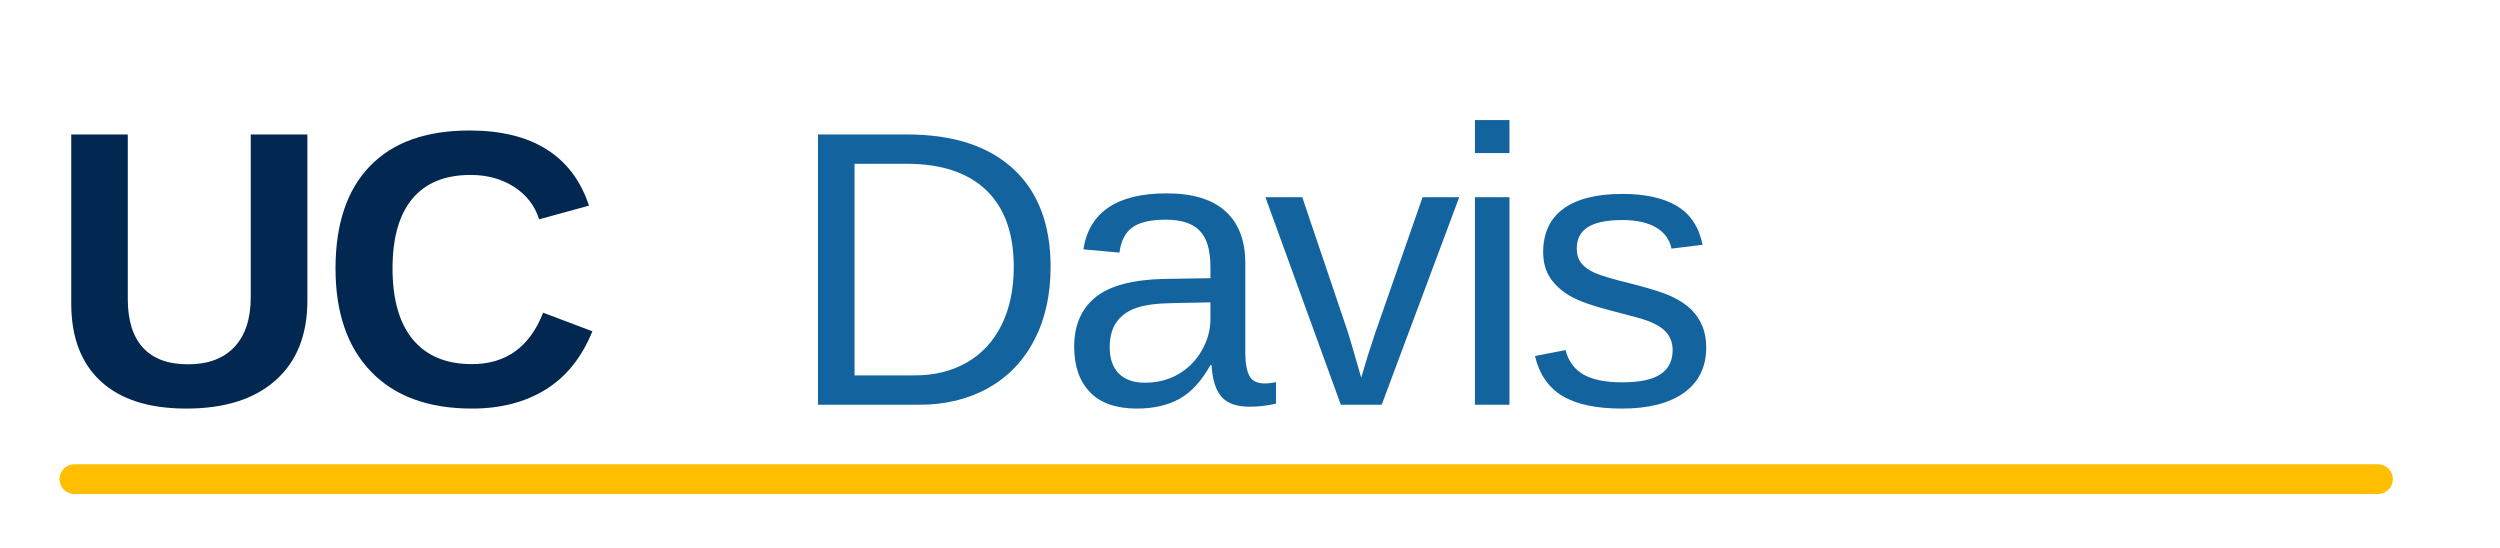
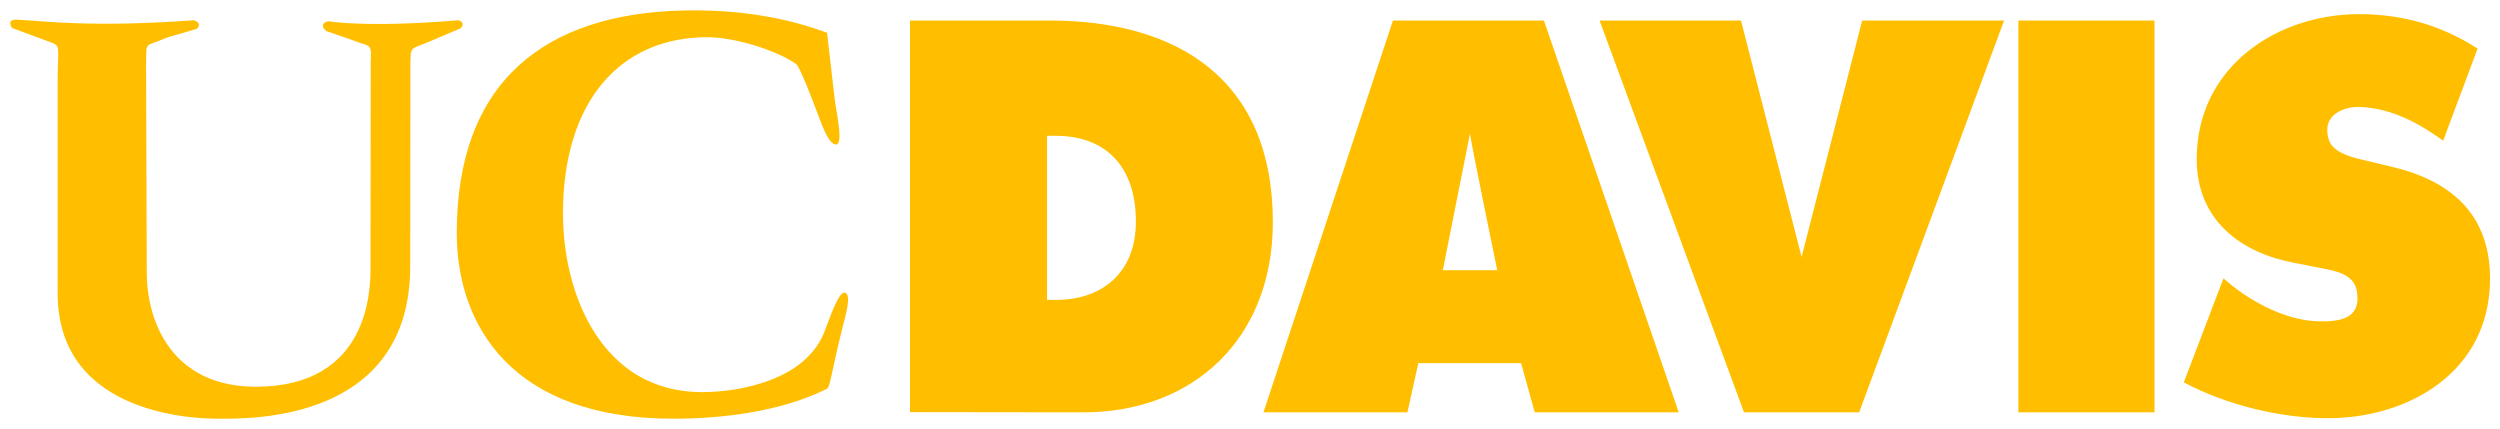
- <svg xmlns="http://www.w3.org/2000/svg" viewBox="0 0 420 92" role="img" aria-labelledby="title">
-   <text x="8" y="68" fill="#022851" font-family="Arial, Helvetica, sans-serif" font-size="66" font-weight="700" letter-spacing="-2">UC</text>
-   <text x="132" y="68" fill="#13639e" font-family="Arial, Helvetica, sans-serif" font-size="66" font-weight="400" letter-spacing="-2">Davis</text>
-   <rect x="10" y="78" width="392" height="5" rx="2.5" fill="#ffbf00" />
+ <svg xmlns="http://www.w3.org/2000/svg" width="248" height="42.511" viewBox="0 0 248 42.511">
+   <g transform="matrix(1.3333 0 0 -1.3333 -159.66 534.36)">
+     <path d="m170.6 400c-10.327-0.234-16.868-5.301-16.868-16.548 0-6.911 4.135-13.825 16.103-13.825 3.766 0 8.066 0.548 11.42 2.215 0.277 0.134 0.325 1.187 1.2 4.663 0.185 0.73 0.586 2.087 0.28 2.423-0.416 0.455-0.99-1.05-1.616-2.747-1.387-3.747-6.482-4.576-9.142-4.576-7.424 0-10.342 7.24-10.342 13.273 0 8.414 4.295 13.157 10.787 13.132 2.14-0.01 5.304-1.067 6.571-2.008 0.263-0.194 1.267-2.827 1.478-3.384 0.415-1.094 0.831-2.333 1.339-2.558 0.806-0.366 0.154 2.36 0.023 3.497l-0.549 4.783c-2.735 1.022-5.653 1.536-8.569 1.644-0.721 0.027-1.427 0.033-2.115 0.018zm124.66-0.272c-6.053 0-12.072-3.877-12.072-10.79 0-4.572 3.322-6.986 7.274-7.717l2.032-0.401c0.924-0.181 2.406-0.41 2.612-1.71 0.277-1.739-0.739-2.287-2.815-2.238-2.323 0.049-4.782 1.294-6.595 2.76l-0.516 0.439-2.953-7.737c3.137-1.681 7.203-2.67 10.711-2.67 6.018 0 12.073 3.441 12.073 10.39 0 4.935-3.099 7.349-7.384 8.336l-2.291 0.548c-0.772 0.185-2.029 0.551-2.309 1.419-0.65 2.04 1.376 2.5 2.263 2.467 2.696-0.098 4.828-1.509 6.234-2.512l2.563 6.856c-2.731 1.758-5.646 2.561-8.829 2.561zm-174.25-0.412c-0.834 0.042-0.368-0.615-0.368-0.615l2.77-1.028c0.92-0.322 0.625-0.248 0.625-2.991v-15.727c0-9.328 10.862-9.328 11.968-9.328 2.327 0 14.265-0.263 14.265 11.357l0.012 14.858c0 1.601 9.8e-4 1.235 1.477 1.872l2.262 0.959c0.416 0.482-0.183 0.599-0.183 0.599-6.903-0.577-9.674-0.069-9.674-0.069s-0.783-0.16-0.138-0.734l1.915-0.662c1.296-0.548 1.479-0.136 1.389-1.582l-0.015-15.363c0-1.61-0.078-8.855-8.539-8.855-6.13 0-8.108 4.707-8.108 8.511l-0.053 15.507c0.047 1.783-0.186 1.188 1.569 1.966l2.215 0.642c0.439 0.48-0.23 0.64-0.23 0.64-7.618-0.55-10.896-0.069-13.159 0.044zm66.444-0.062v-29.139l12.891-0.016c8.238 0 14.106 5.523 14.106 14.156 0 10.715-7.199 14.999-16.619 14.999h-10.378zm35.931-0.001-9.633-29.153h10.711l0.812 3.661h7.645l1.015-3.661h10.714l-10.03 29.153h-11.234zm15.374 0 10.746-29.153h8.568l10.784 29.153h-10.56l-4.507-17.593-4.509 17.593h-10.522zm31.159 0v-29.153h10.131v29.153h-10.131zm-40.802-8.414c0.187-1.242 2.03-10.163 2.03-10.163h-4.049l2.019 10.163zm-31.466-0.164h0.645c3.731 0 5.965-2.285 5.965-6.382 0-3.804-2.519-5.823-5.917-5.823h-0.693v12.205z" fill="#ffbf00" />
+   </g>
</svg>
